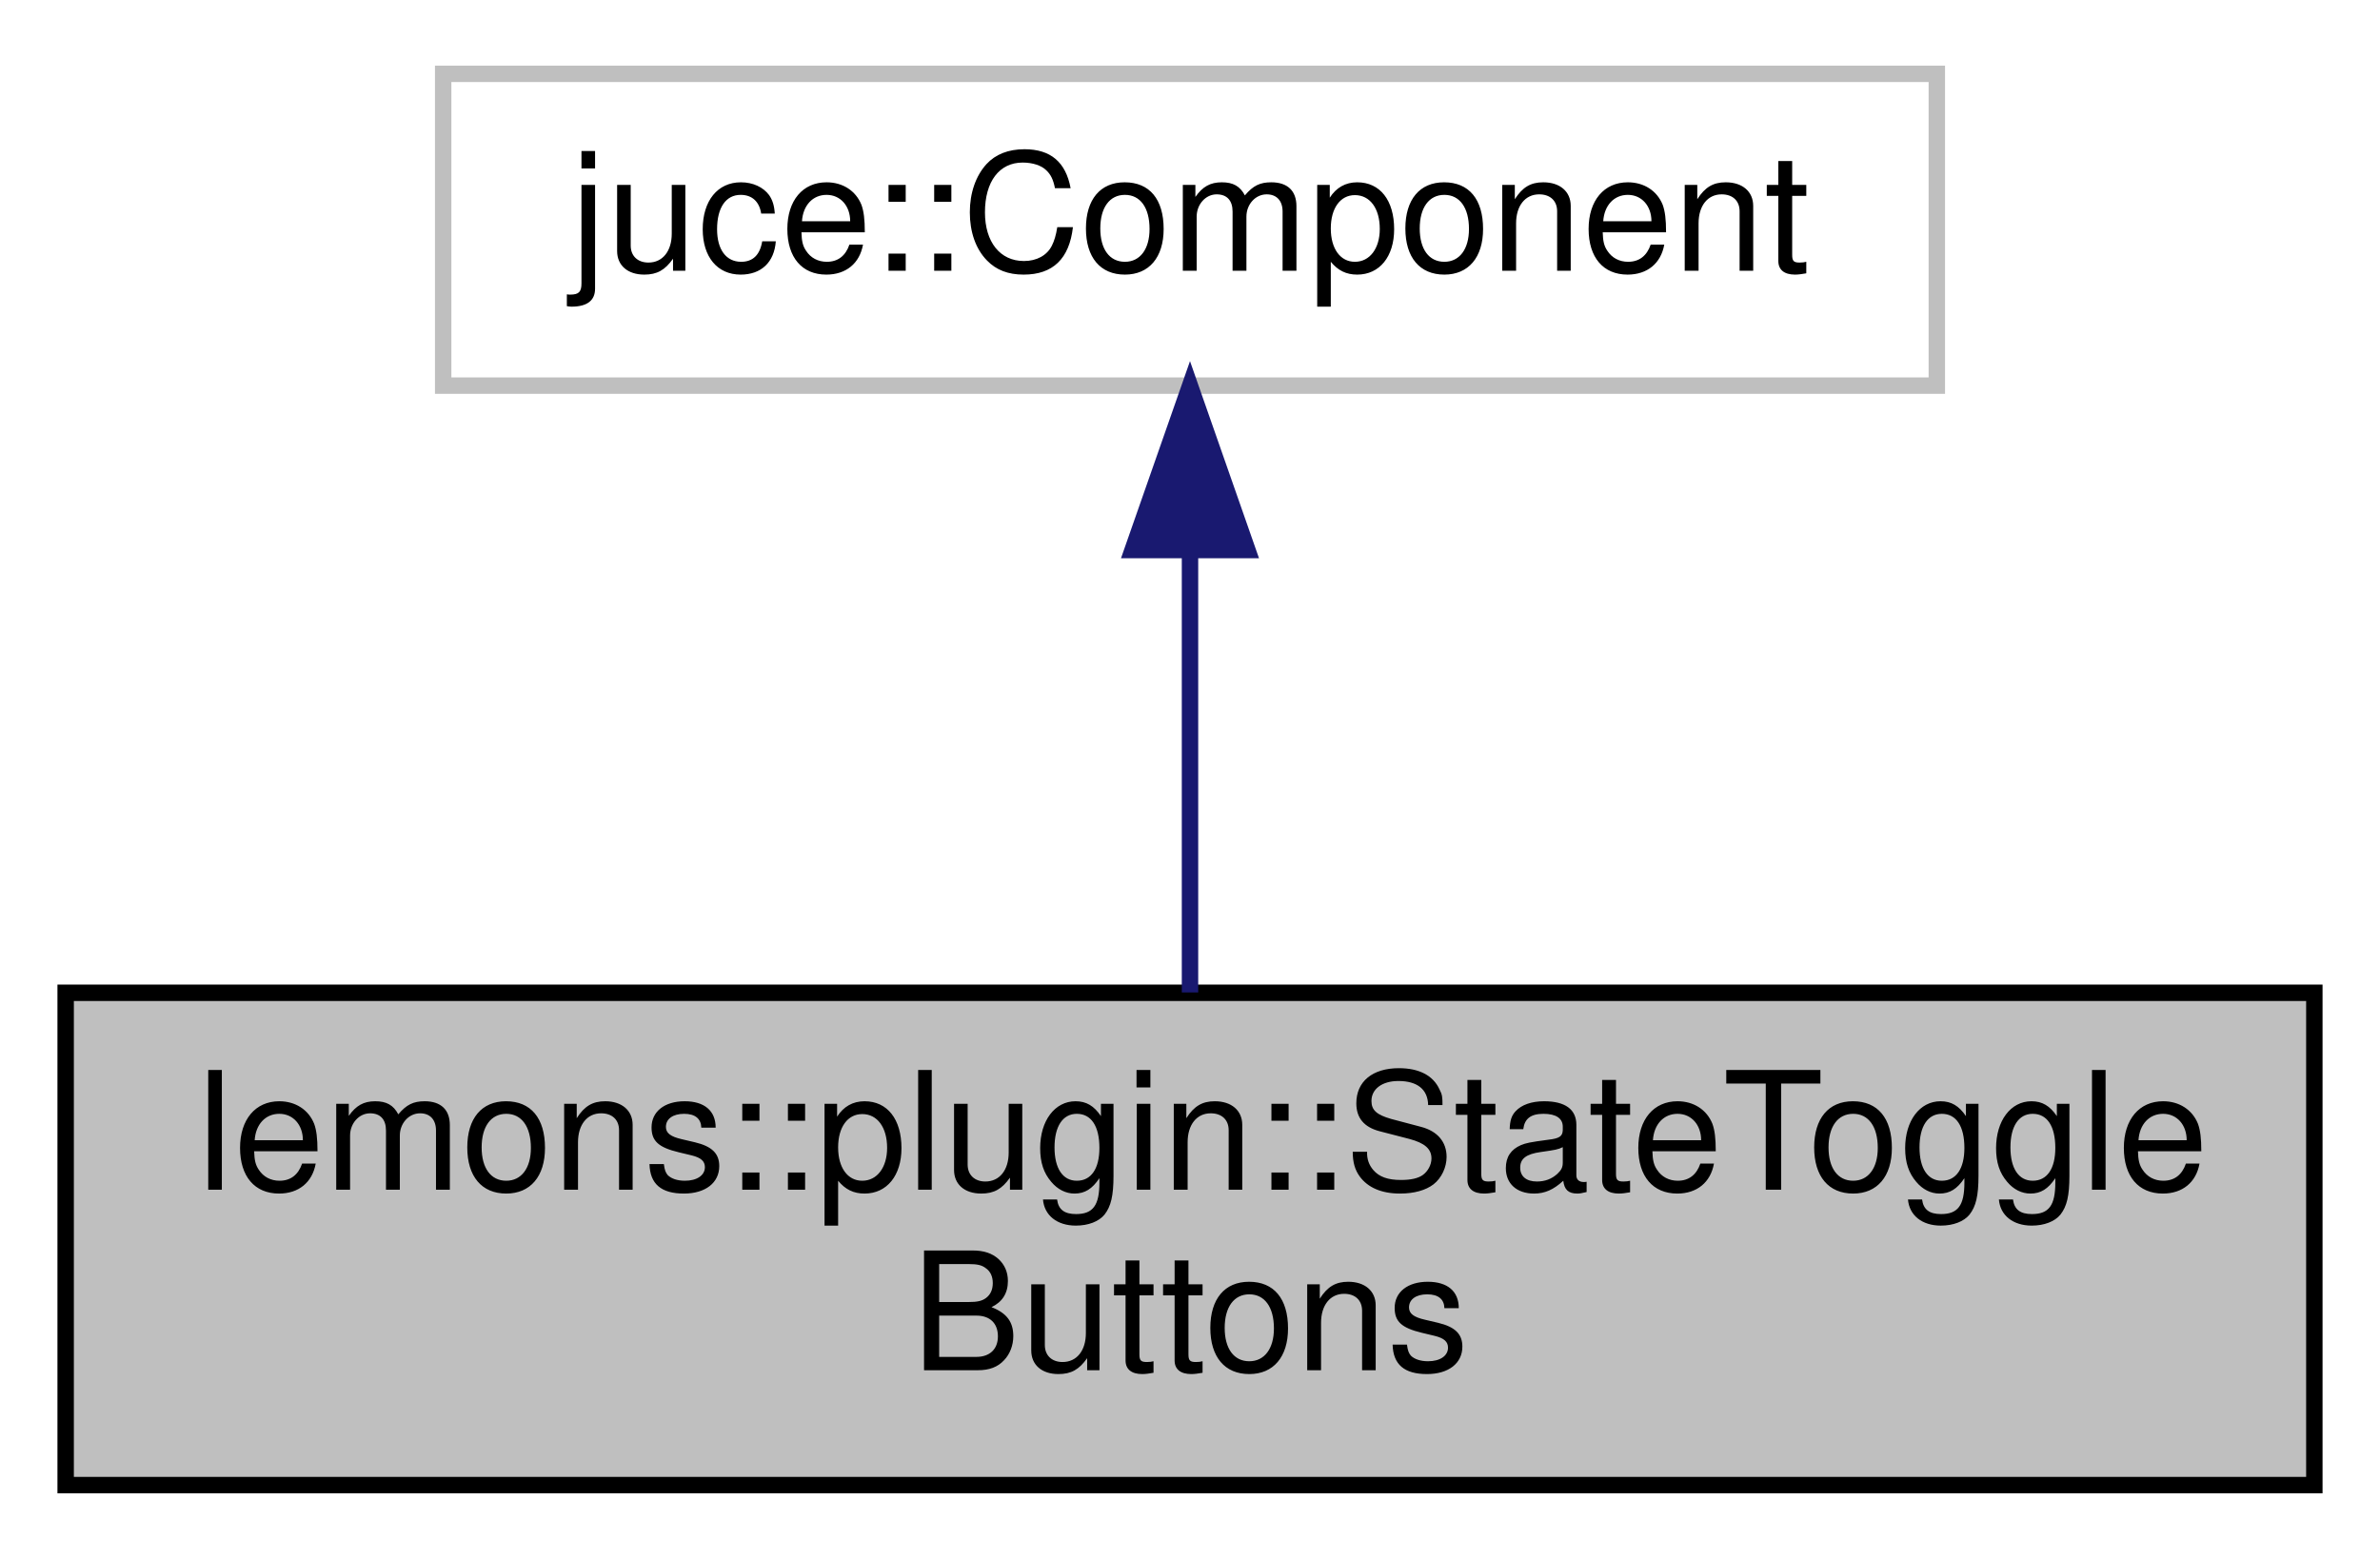
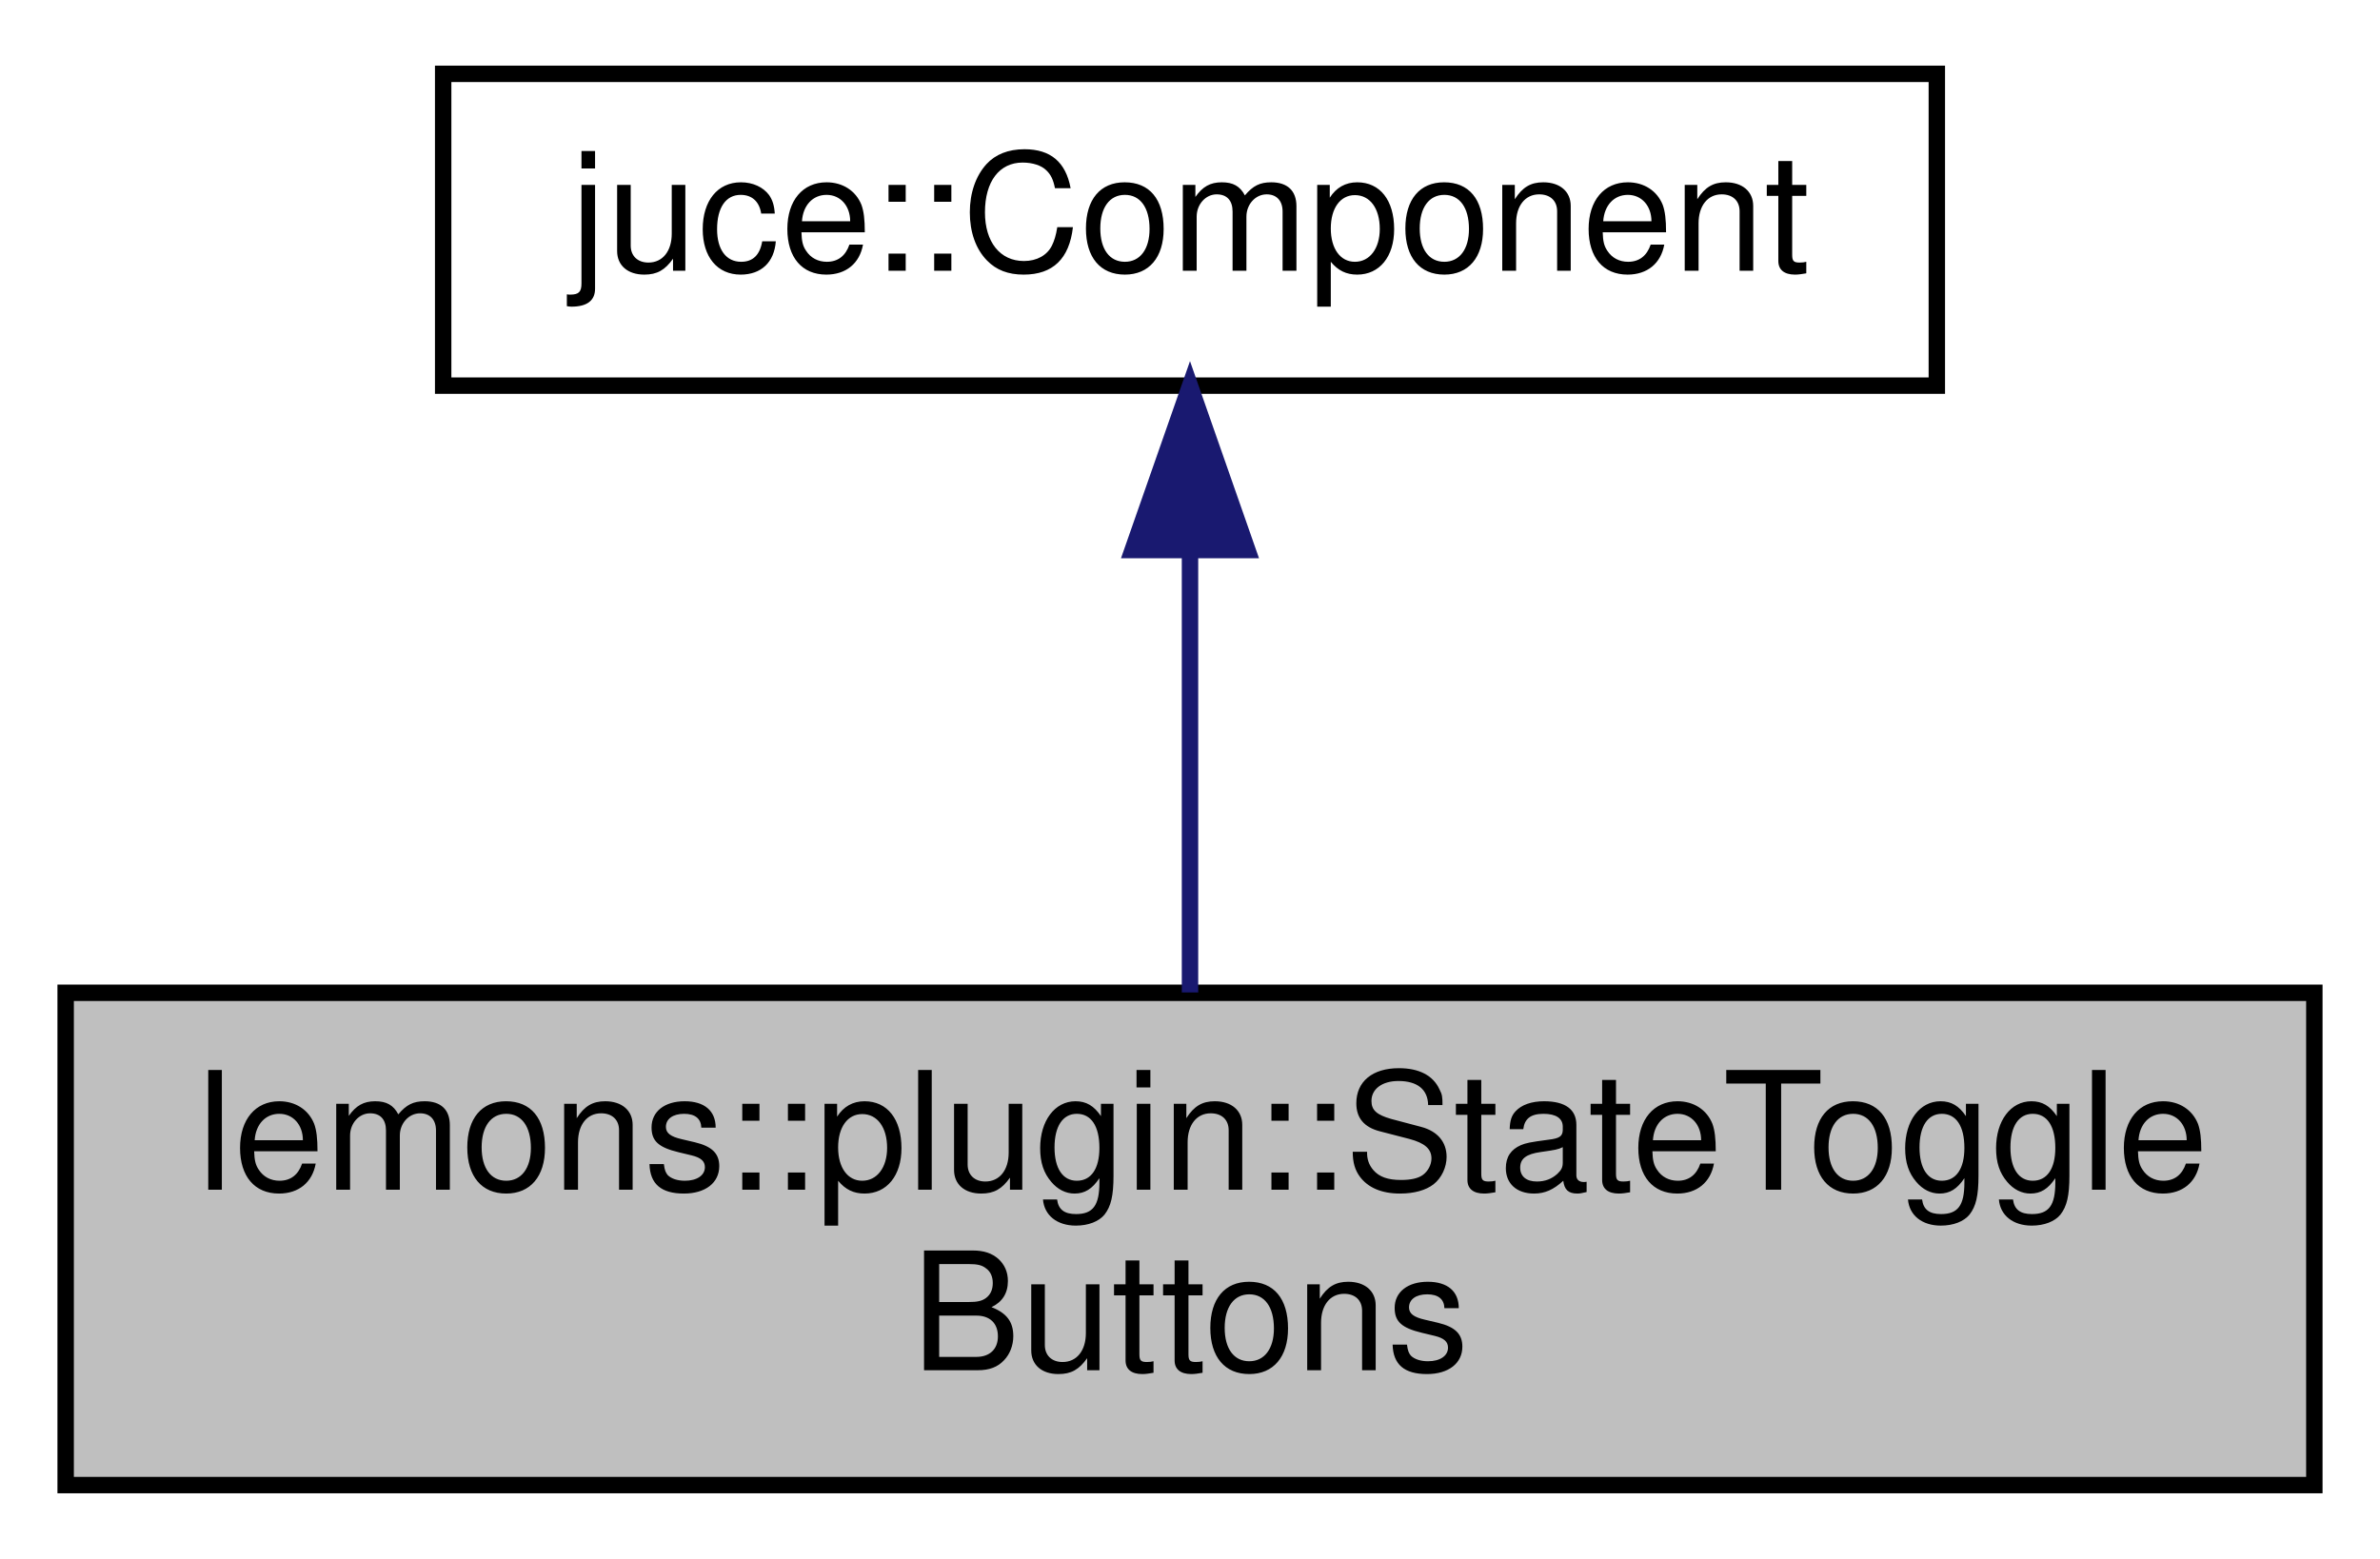
<svg xmlns="http://www.w3.org/2000/svg" xmlns:xlink="http://www.w3.org/1999/xlink" width="145pt" height="95pt" viewBox="0.00 0.00 145.00 95.00">
  <g id="graph0" class="graph" transform="scale(1 1) rotate(0) translate(4 91)">
    <g id="node1" class="node">
      <g id="a_node1">
        <a xlink:title=" ">
          <polygon fill="#bfbfbf" stroke="black" points="0,-0.5 0,-30.5 137,-30.5 137,-0.5 0,-0.5" />
          <text text-anchor="start" x="8" y="-18.5" font-family="Helvetica,sans-Serif" font-size="10.00">lemons::plugin::StateToggle</text>
          <text text-anchor="middle" x="68.5" y="-7.5" font-family="Helvetica,sans-Serif" font-size="10.00">Buttons</text>
        </a>
      </g>
    </g>
    <g id="node2" class="node">
      <g id="a_node2">
        <a xlink:title=" ">
-           <polygon fill="none" stroke="#bfbfbf" points="23,-67.5 23,-86.5 114,-86.5 114,-67.5 23,-67.5" />
+           <polygon fill="none" stroke="black" points="23,-67.5 23,-86.5 114,-86.5 114,-67.5 23,-67.5" />
          <text text-anchor="middle" x="68.5" y="-74.5" font-family="Helvetica,sans-Serif" font-size="10.00">juce::Component</text>
        </a>
      </g>
    </g>
    <g id="edge1" class="edge">
      <path fill="none" stroke="midnightblue" d="M68.5,-57.23C68.5,-48.59 68.5,-38.5 68.5,-30.52" />
      <polygon fill="midnightblue" stroke="midnightblue" points="65,-57.48 68.5,-67.48 72,-57.48 65,-57.48" />
    </g>
  </g>
</svg>
